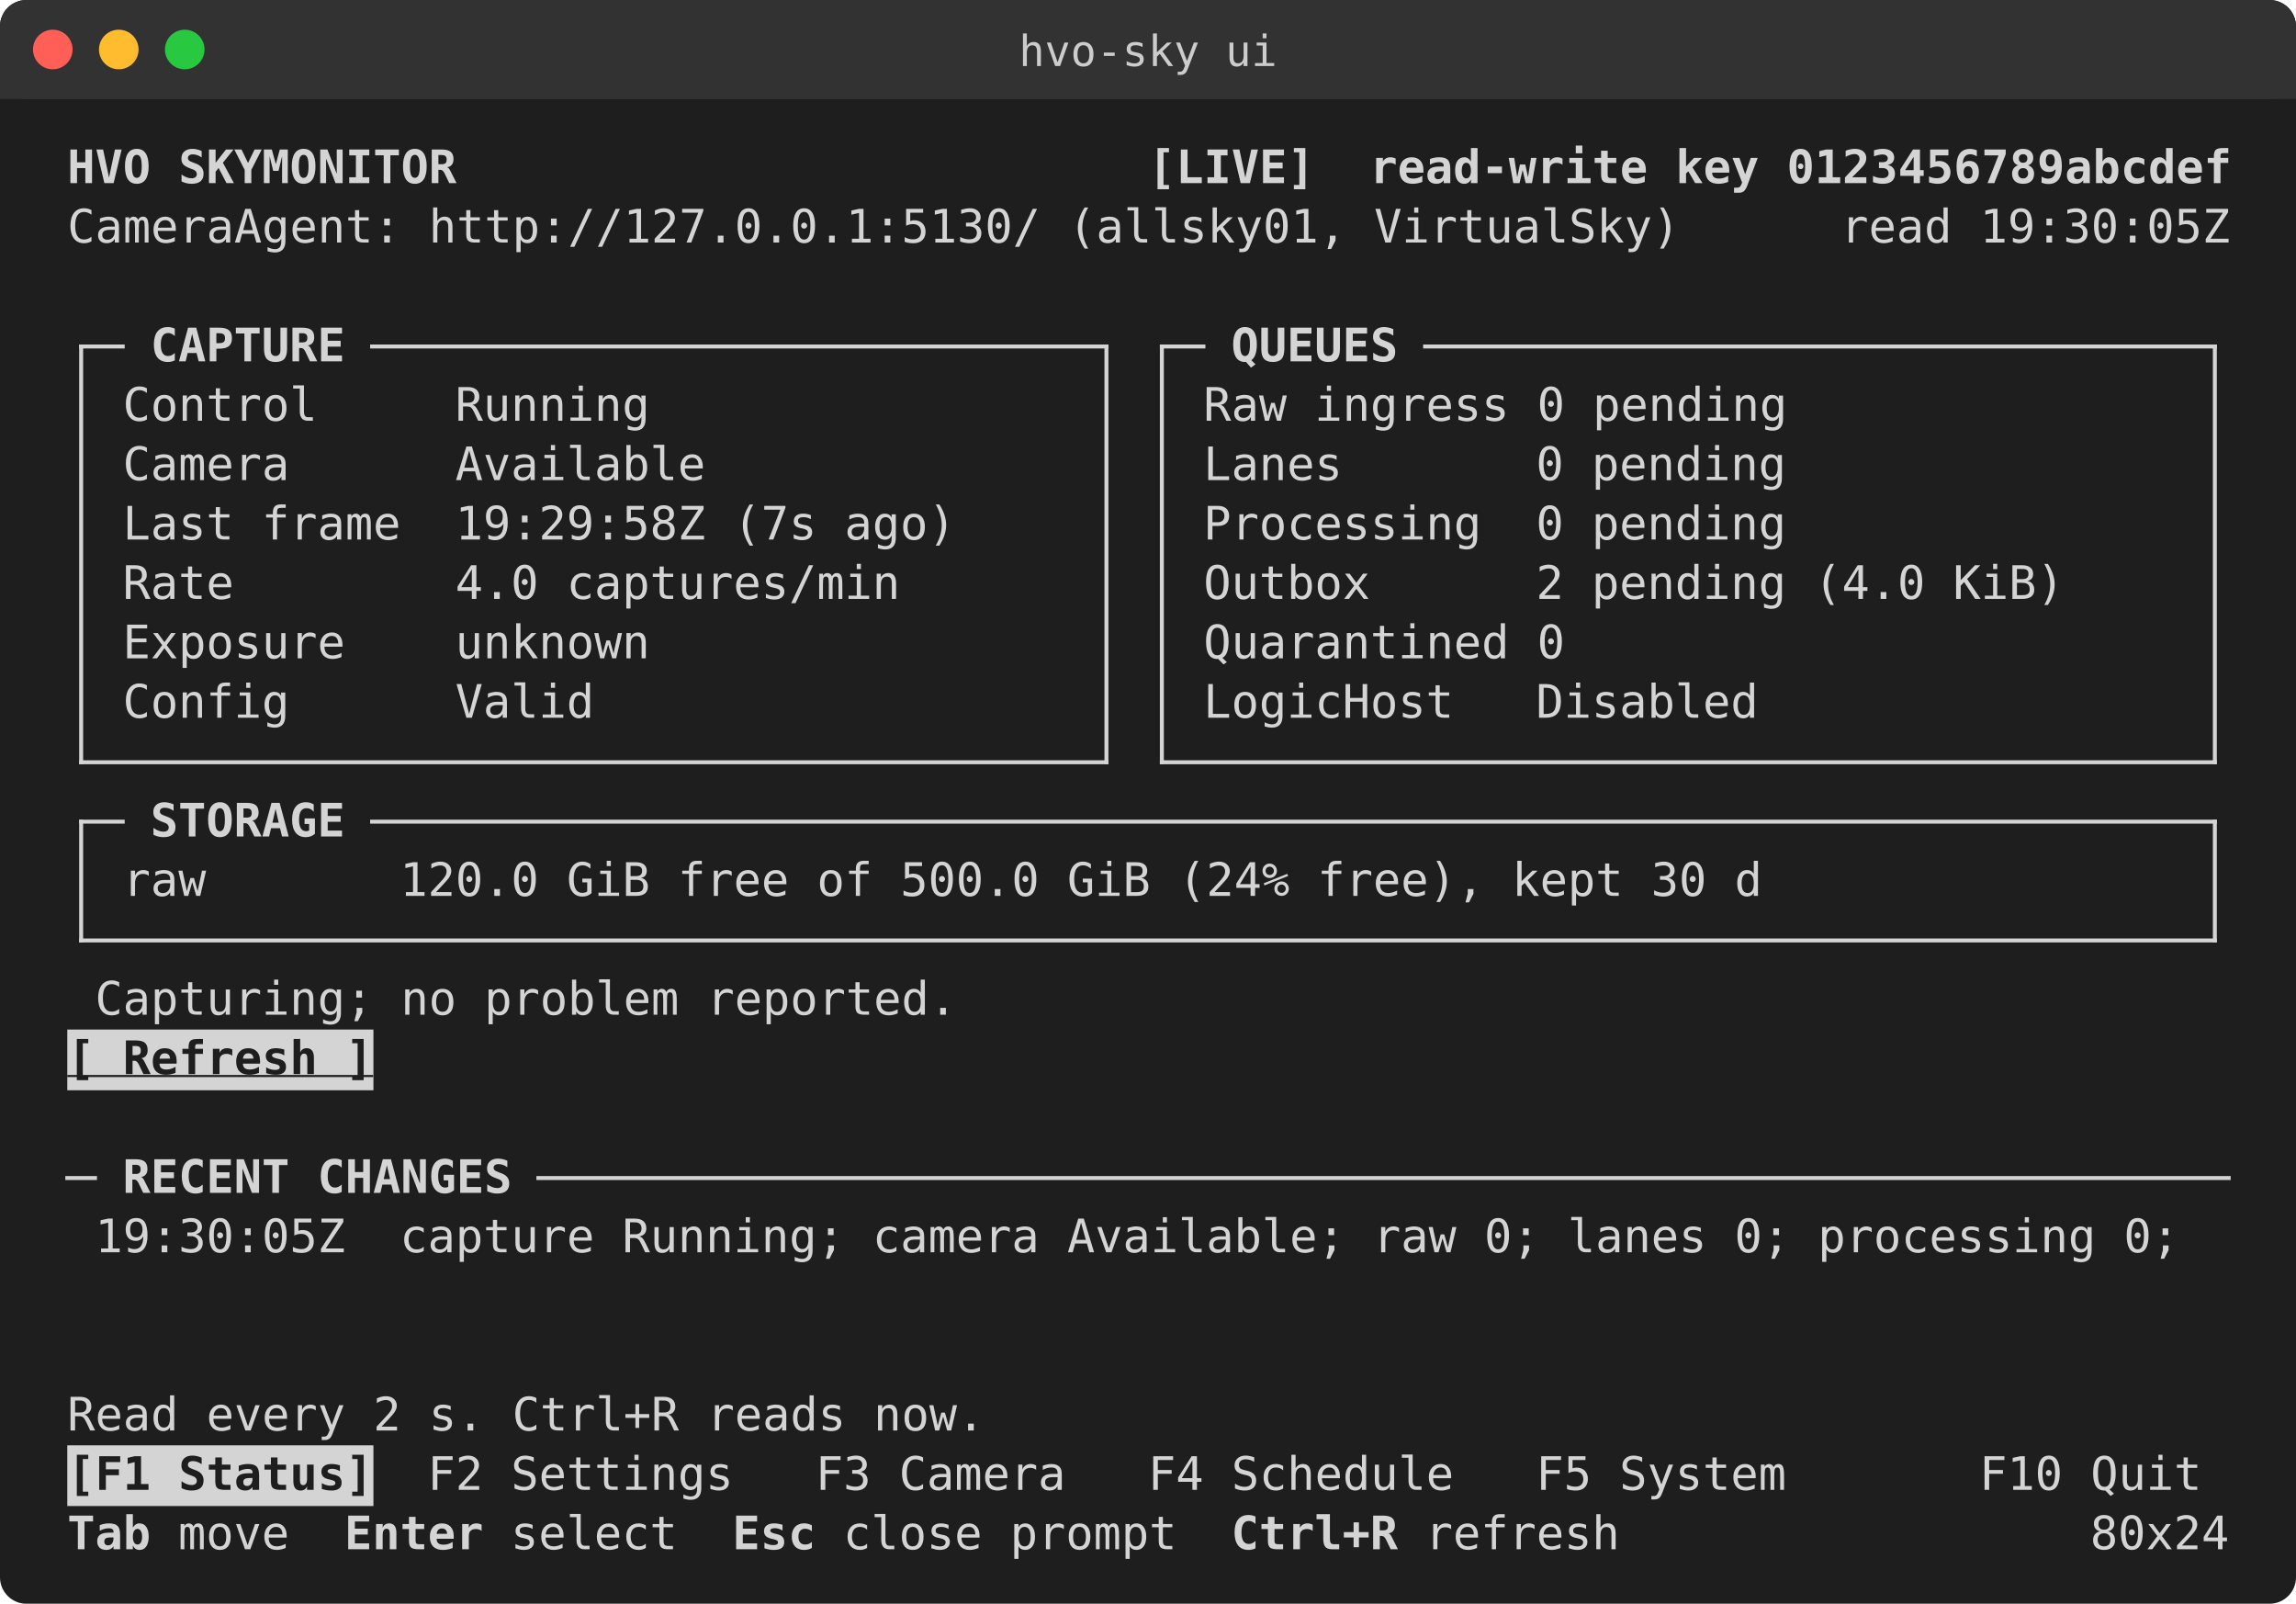
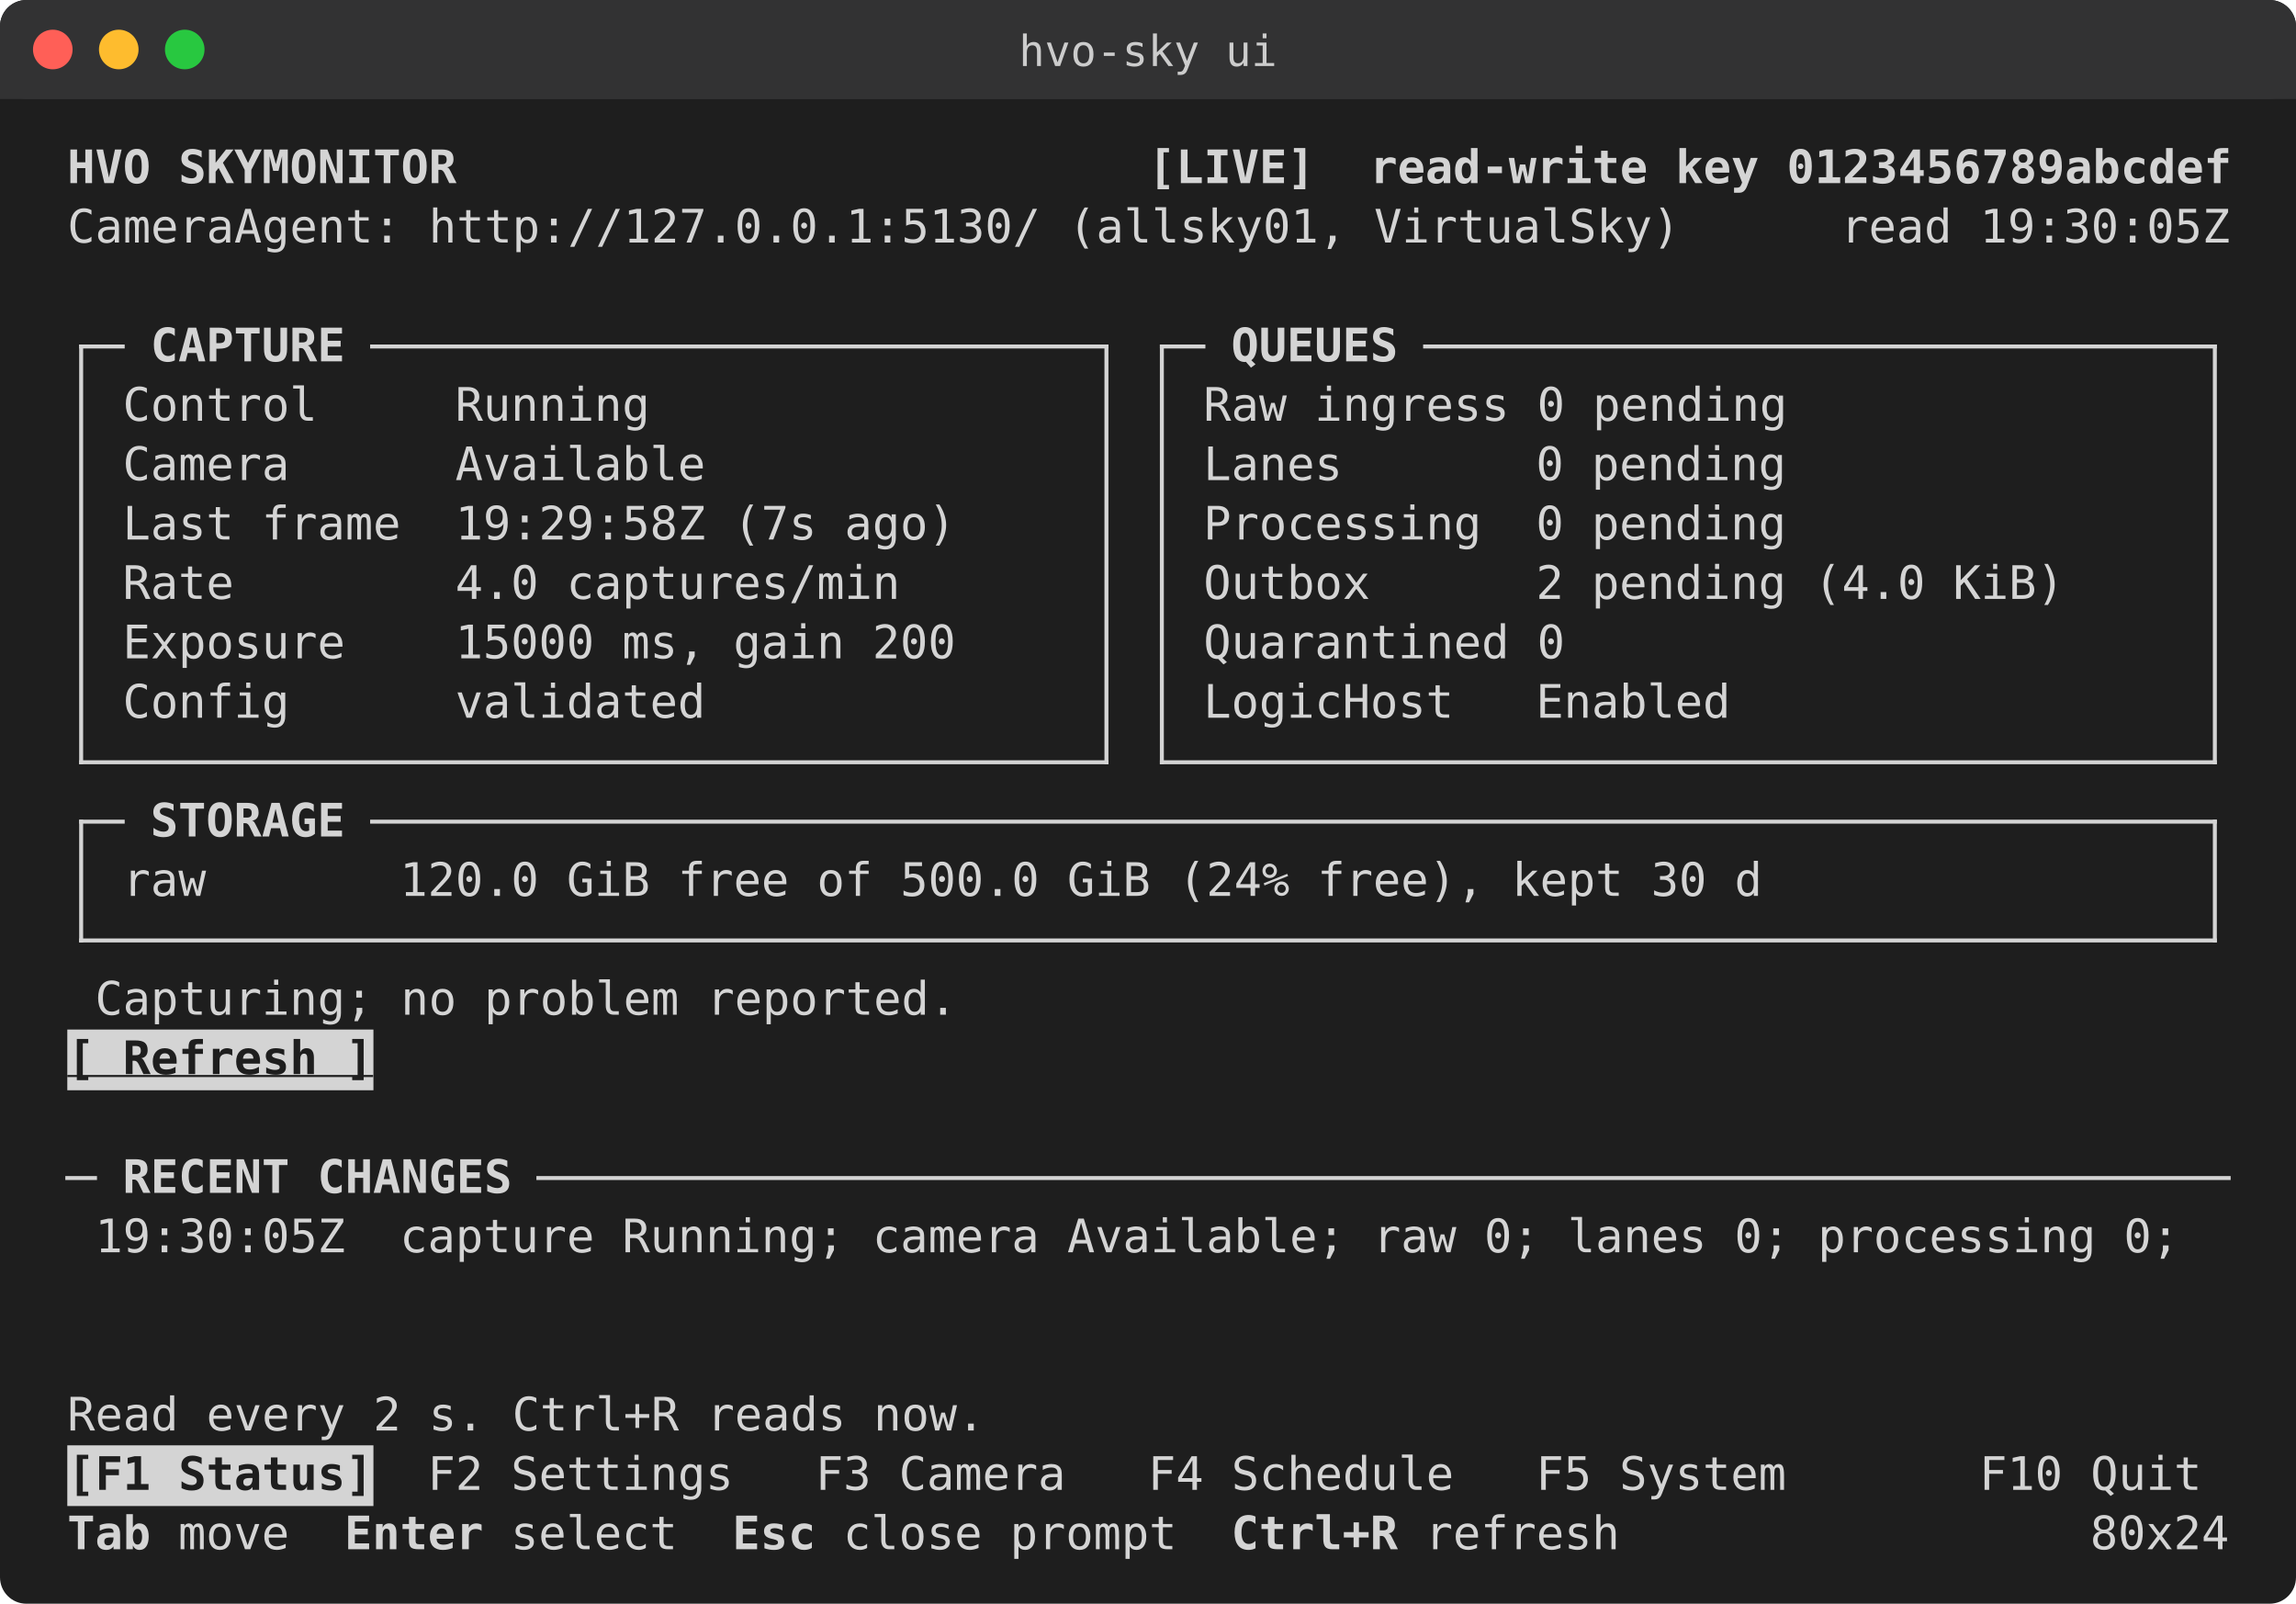
<svg xmlns="http://www.w3.org/2000/svg" width="696" height="486" viewBox="0 0 696.00 486.00" role="img" aria-label="hvo-sky ui">
  <g font-family="ui-monospace, SFMono-Regular, 'Cascadia Mono', 'DejaVu Sans Mono', Menlo, Consolas, 'Liberation Mono', monospace" font-size="14" xml:space="preserve" style="white-space: pre">
    <rect x="0" y="0" width="696.00" height="486.00" rx="8" fill="#1e1e1e" />
    <rect x="0" y="0" width="696.00" height="30" rx="8" fill="#323233" />
    <rect x="0" y="22" width="696.00" height="8" fill="#323233" />
    <circle cx="16" cy="15.0" r="6" fill="#ff5f57" />
    <circle cx="36" cy="15.0" r="6" fill="#febc2e" />
    <circle cx="56" cy="15.0" r="6" fill="#28c840" />
    <text x="348.00" y="20.0" fill="#cccccc" text-anchor="middle" font-size="13">hvo-sky ui</text>
    <rect x="20.40" y="312" width="92.80" height="18.4" fill="#d4d4d4" />
    <rect x="20.40" y="438" width="92.80" height="18.4" fill="#d4d4d4" />
    <line x1="24.60" y1="104.40" x2="24.60" y2="231.60" stroke="#d4d4d4" stroke-width="1.2" />
    <line x1="24.60" y1="248.40" x2="24.60" y2="285.60" stroke="#d4d4d4" stroke-width="1.2" />
    <line x1="24.00" y1="105.00" x2="37.80" y2="105.00" stroke="#d4d4d4" stroke-width="1.2" />
    <line x1="112.20" y1="105.00" x2="336.00" y2="105.00" stroke="#d4d4d4" stroke-width="1.2" />
    <line x1="351.60" y1="105.00" x2="365.40" y2="105.00" stroke="#d4d4d4" stroke-width="1.2" />
    <line x1="431.40" y1="105.00" x2="672.00" y2="105.00" stroke="#d4d4d4" stroke-width="1.2" />
    <line x1="335.40" y1="104.40" x2="335.40" y2="231.60" stroke="#d4d4d4" stroke-width="1.2" />
    <line x1="352.20" y1="104.40" x2="352.20" y2="231.60" stroke="#d4d4d4" stroke-width="1.2" />
    <line x1="671.40" y1="104.40" x2="671.40" y2="231.60" stroke="#d4d4d4" stroke-width="1.2" />
    <line x1="671.40" y1="248.40" x2="671.40" y2="285.60" stroke="#d4d4d4" stroke-width="1.2" />
    <line x1="24.00" y1="231.00" x2="336.00" y2="231.00" stroke="#d4d4d4" stroke-width="1.2" />
    <line x1="351.60" y1="231.00" x2="672.00" y2="231.00" stroke="#d4d4d4" stroke-width="1.2" />
    <line x1="24.00" y1="249.00" x2="37.80" y2="249.00" stroke="#d4d4d4" stroke-width="1.2" />
    <line x1="112.20" y1="249.00" x2="672.00" y2="249.00" stroke="#d4d4d4" stroke-width="1.2" />
    <line x1="24.00" y1="285.00" x2="672.00" y2="285.00" stroke="#d4d4d4" stroke-width="1.2" />
    <line x1="19.80" y1="357.00" x2="29.40" y2="357.00" stroke="#d4d4d4" stroke-width="1.2" />
    <line x1="162.60" y1="357.00" x2="676.20" y2="357.00" stroke="#d4d4d4" stroke-width="1.2" />
    <text x="20.40" y="55.50" fill="#d4d4d4" textLength="117.60" lengthAdjust="spacingAndGlyphs" font-weight="bold">HVO SKYMONITOR</text>
    <text x="348.00" y="55.50" fill="#d4d4d4" textLength="50.40" lengthAdjust="spacingAndGlyphs" font-weight="bold">[LIVE]</text>
    <text x="415.20" y="55.50" fill="#d4d4d4" textLength="260.40" lengthAdjust="spacingAndGlyphs" font-weight="bold">read-write key 0123456789abcdef</text>
    <text x="20.40" y="73.50" fill="#d4d4d4" textLength="487.20" lengthAdjust="spacingAndGlyphs">CameraAgent: http://127.0.0.1:5130/ (allsky01, VirtualSky)</text>
    <text x="558.00" y="73.50" fill="#d4d4d4" textLength="117.60" lengthAdjust="spacingAndGlyphs">read 19:30:05Z</text>
    <text x="45.60" y="109.50" fill="#d4d4d4" textLength="58.80" lengthAdjust="spacingAndGlyphs" font-weight="bold">CAPTURE</text>
    <text x="373.20" y="109.50" fill="#d4d4d4" textLength="50.40" lengthAdjust="spacingAndGlyphs" font-weight="bold">QUEUES</text>
    <text x="37.20" y="127.50" fill="#d4d4d4" textLength="58.80" lengthAdjust="spacingAndGlyphs">Control</text>
    <text x="138.00" y="127.50" fill="#d4d4d4" textLength="58.80" lengthAdjust="spacingAndGlyphs">Running</text>
    <text x="364.80" y="127.50" fill="#d4d4d4" textLength="176.40" lengthAdjust="spacingAndGlyphs">Raw ingress 0 pending</text>
    <text x="37.20" y="145.50" fill="#d4d4d4" textLength="50.40" lengthAdjust="spacingAndGlyphs">Camera</text>
    <text x="138.00" y="145.50" fill="#d4d4d4" textLength="75.60" lengthAdjust="spacingAndGlyphs">Available</text>
    <text x="364.80" y="145.50" fill="#d4d4d4" textLength="42.00" lengthAdjust="spacingAndGlyphs">Lanes</text>
    <text x="465.60" y="145.50" fill="#d4d4d4" textLength="75.60" lengthAdjust="spacingAndGlyphs">0 pending</text>
    <text x="37.20" y="163.50" fill="#d4d4d4" textLength="84.00" lengthAdjust="spacingAndGlyphs">Last frame</text>
    <text x="138.00" y="163.50" fill="#d4d4d4" textLength="151.20" lengthAdjust="spacingAndGlyphs">19:29:58Z (7s ago)</text>
    <text x="364.80" y="163.50" fill="#d4d4d4" textLength="84.00" lengthAdjust="spacingAndGlyphs">Processing</text>
    <text x="465.60" y="163.50" fill="#d4d4d4" textLength="75.60" lengthAdjust="spacingAndGlyphs">0 pending</text>
    <text x="37.20" y="181.50" fill="#d4d4d4" textLength="33.60" lengthAdjust="spacingAndGlyphs">Rate</text>
    <text x="138.00" y="181.50" fill="#d4d4d4" textLength="134.40" lengthAdjust="spacingAndGlyphs">4.0 captures/min</text>
    <text x="364.80" y="181.50" fill="#d4d4d4" textLength="50.40" lengthAdjust="spacingAndGlyphs">Outbox</text>
    <text x="465.60" y="181.50" fill="#d4d4d4" textLength="159.60" lengthAdjust="spacingAndGlyphs">2 pending (4.0 KiB)</text>
    <text x="37.20" y="199.50" fill="#d4d4d4" textLength="67.20" lengthAdjust="spacingAndGlyphs">Exposure</text>
-     <text x="138.00" y="199.50" fill="#d4d4d4" textLength="58.80" lengthAdjust="spacingAndGlyphs">unknown</text>
+     <text x="138.00" y="199.50" fill="#d4d4d4" textLength="151.20" lengthAdjust="spacingAndGlyphs">15000 ms, gain 200</text>
    <text x="364.80" y="199.50" fill="#d4d4d4" textLength="109.20" lengthAdjust="spacingAndGlyphs">Quarantined 0</text>
    <text x="37.20" y="217.50" fill="#d4d4d4" textLength="50.40" lengthAdjust="spacingAndGlyphs">Config</text>
-     <text x="138.00" y="217.50" fill="#d4d4d4" textLength="42.00" lengthAdjust="spacingAndGlyphs">Valid</text>
+     <text x="138.00" y="217.50" fill="#d4d4d4" textLength="75.60" lengthAdjust="spacingAndGlyphs">validated</text>
    <text x="364.80" y="217.50" fill="#d4d4d4" textLength="75.60" lengthAdjust="spacingAndGlyphs">LogicHost</text>
-     <text x="465.60" y="217.50" fill="#d4d4d4" textLength="67.20" lengthAdjust="spacingAndGlyphs">Disabled</text>
+     <text x="465.60" y="217.50" fill="#d4d4d4" textLength="58.80" lengthAdjust="spacingAndGlyphs">Enabled</text>
    <text x="45.60" y="253.50" fill="#d4d4d4" textLength="58.80" lengthAdjust="spacingAndGlyphs" font-weight="bold">STORAGE</text>
    <text x="37.20" y="271.50" fill="#d4d4d4" textLength="25.20" lengthAdjust="spacingAndGlyphs">raw</text>
    <text x="121.20" y="271.50" fill="#d4d4d4" textLength="411.60" lengthAdjust="spacingAndGlyphs">120.0 GiB free of 500.0 GiB (24% free), kept 30 d</text>
    <text x="28.80" y="307.50" fill="#d4d4d4" textLength="260.40" lengthAdjust="spacingAndGlyphs">Capturing; no problem reported.</text>
    <text x="20.40" y="325.50" fill="#1e1e1e" textLength="92.40" lengthAdjust="spacingAndGlyphs" font-weight="bold" text-decoration="underline">[ Refresh ]</text>
    <text x="37.20" y="361.50" fill="#d4d4d4" textLength="117.60" lengthAdjust="spacingAndGlyphs" font-weight="bold">RECENT CHANGES</text>
    <text x="28.80" y="379.50" fill="#d4d4d4" textLength="75.60" lengthAdjust="spacingAndGlyphs">19:30:05Z</text>
    <text x="121.20" y="379.50" fill="#d4d4d4" textLength="537.60" lengthAdjust="spacingAndGlyphs">capture Running; camera Available; raw 0; lanes 0; processing 0;</text>
    <text x="20.40" y="433.50" fill="#d4d4d4" textLength="277.20" lengthAdjust="spacingAndGlyphs">Read every 2 s. Ctrl+R reads now.</text>
    <text x="20.40" y="451.50" fill="#1e1e1e" textLength="92.40" lengthAdjust="spacingAndGlyphs" font-weight="bold">[F1 Status]</text>
    <text x="129.60" y="451.50" fill="#d4d4d4" textLength="92.40" lengthAdjust="spacingAndGlyphs">F2 Settings</text>
    <text x="247.20" y="451.50" fill="#d4d4d4" textLength="75.60" lengthAdjust="spacingAndGlyphs">F3 Camera</text>
    <text x="348.00" y="451.50" fill="#d4d4d4" textLength="92.40" lengthAdjust="spacingAndGlyphs">F4 Schedule</text>
    <text x="465.60" y="451.50" fill="#d4d4d4" textLength="75.60" lengthAdjust="spacingAndGlyphs">F5 System</text>
    <text x="600.00" y="451.50" fill="#d4d4d4" textLength="67.20" lengthAdjust="spacingAndGlyphs">F10 Quit</text>
    <text x="20.40" y="469.50" fill="#d4d4d4" textLength="25.20" lengthAdjust="spacingAndGlyphs" font-weight="bold">Tab</text>
    <text x="54.00" y="469.50" fill="#d4d4d4" textLength="33.60" lengthAdjust="spacingAndGlyphs">move</text>
    <text x="104.40" y="469.50" fill="#d4d4d4" textLength="42.00" lengthAdjust="spacingAndGlyphs" font-weight="bold">Enter</text>
    <text x="154.80" y="469.50" fill="#d4d4d4" textLength="50.40" lengthAdjust="spacingAndGlyphs">select</text>
    <text x="222.00" y="469.50" fill="#d4d4d4" textLength="25.20" lengthAdjust="spacingAndGlyphs" font-weight="bold">Esc</text>
    <text x="255.60" y="469.50" fill="#d4d4d4" textLength="100.80" lengthAdjust="spacingAndGlyphs">close prompt</text>
    <text x="373.20" y="469.50" fill="#d4d4d4" textLength="50.40" lengthAdjust="spacingAndGlyphs" font-weight="bold">Ctrl+R</text>
    <text x="432.00" y="469.50" fill="#d4d4d4" textLength="58.80" lengthAdjust="spacingAndGlyphs">refresh</text>
    <text x="633.60" y="469.50" fill="#d4d4d4" textLength="42.00" lengthAdjust="spacingAndGlyphs">80x24</text>
  </g>
</svg>
